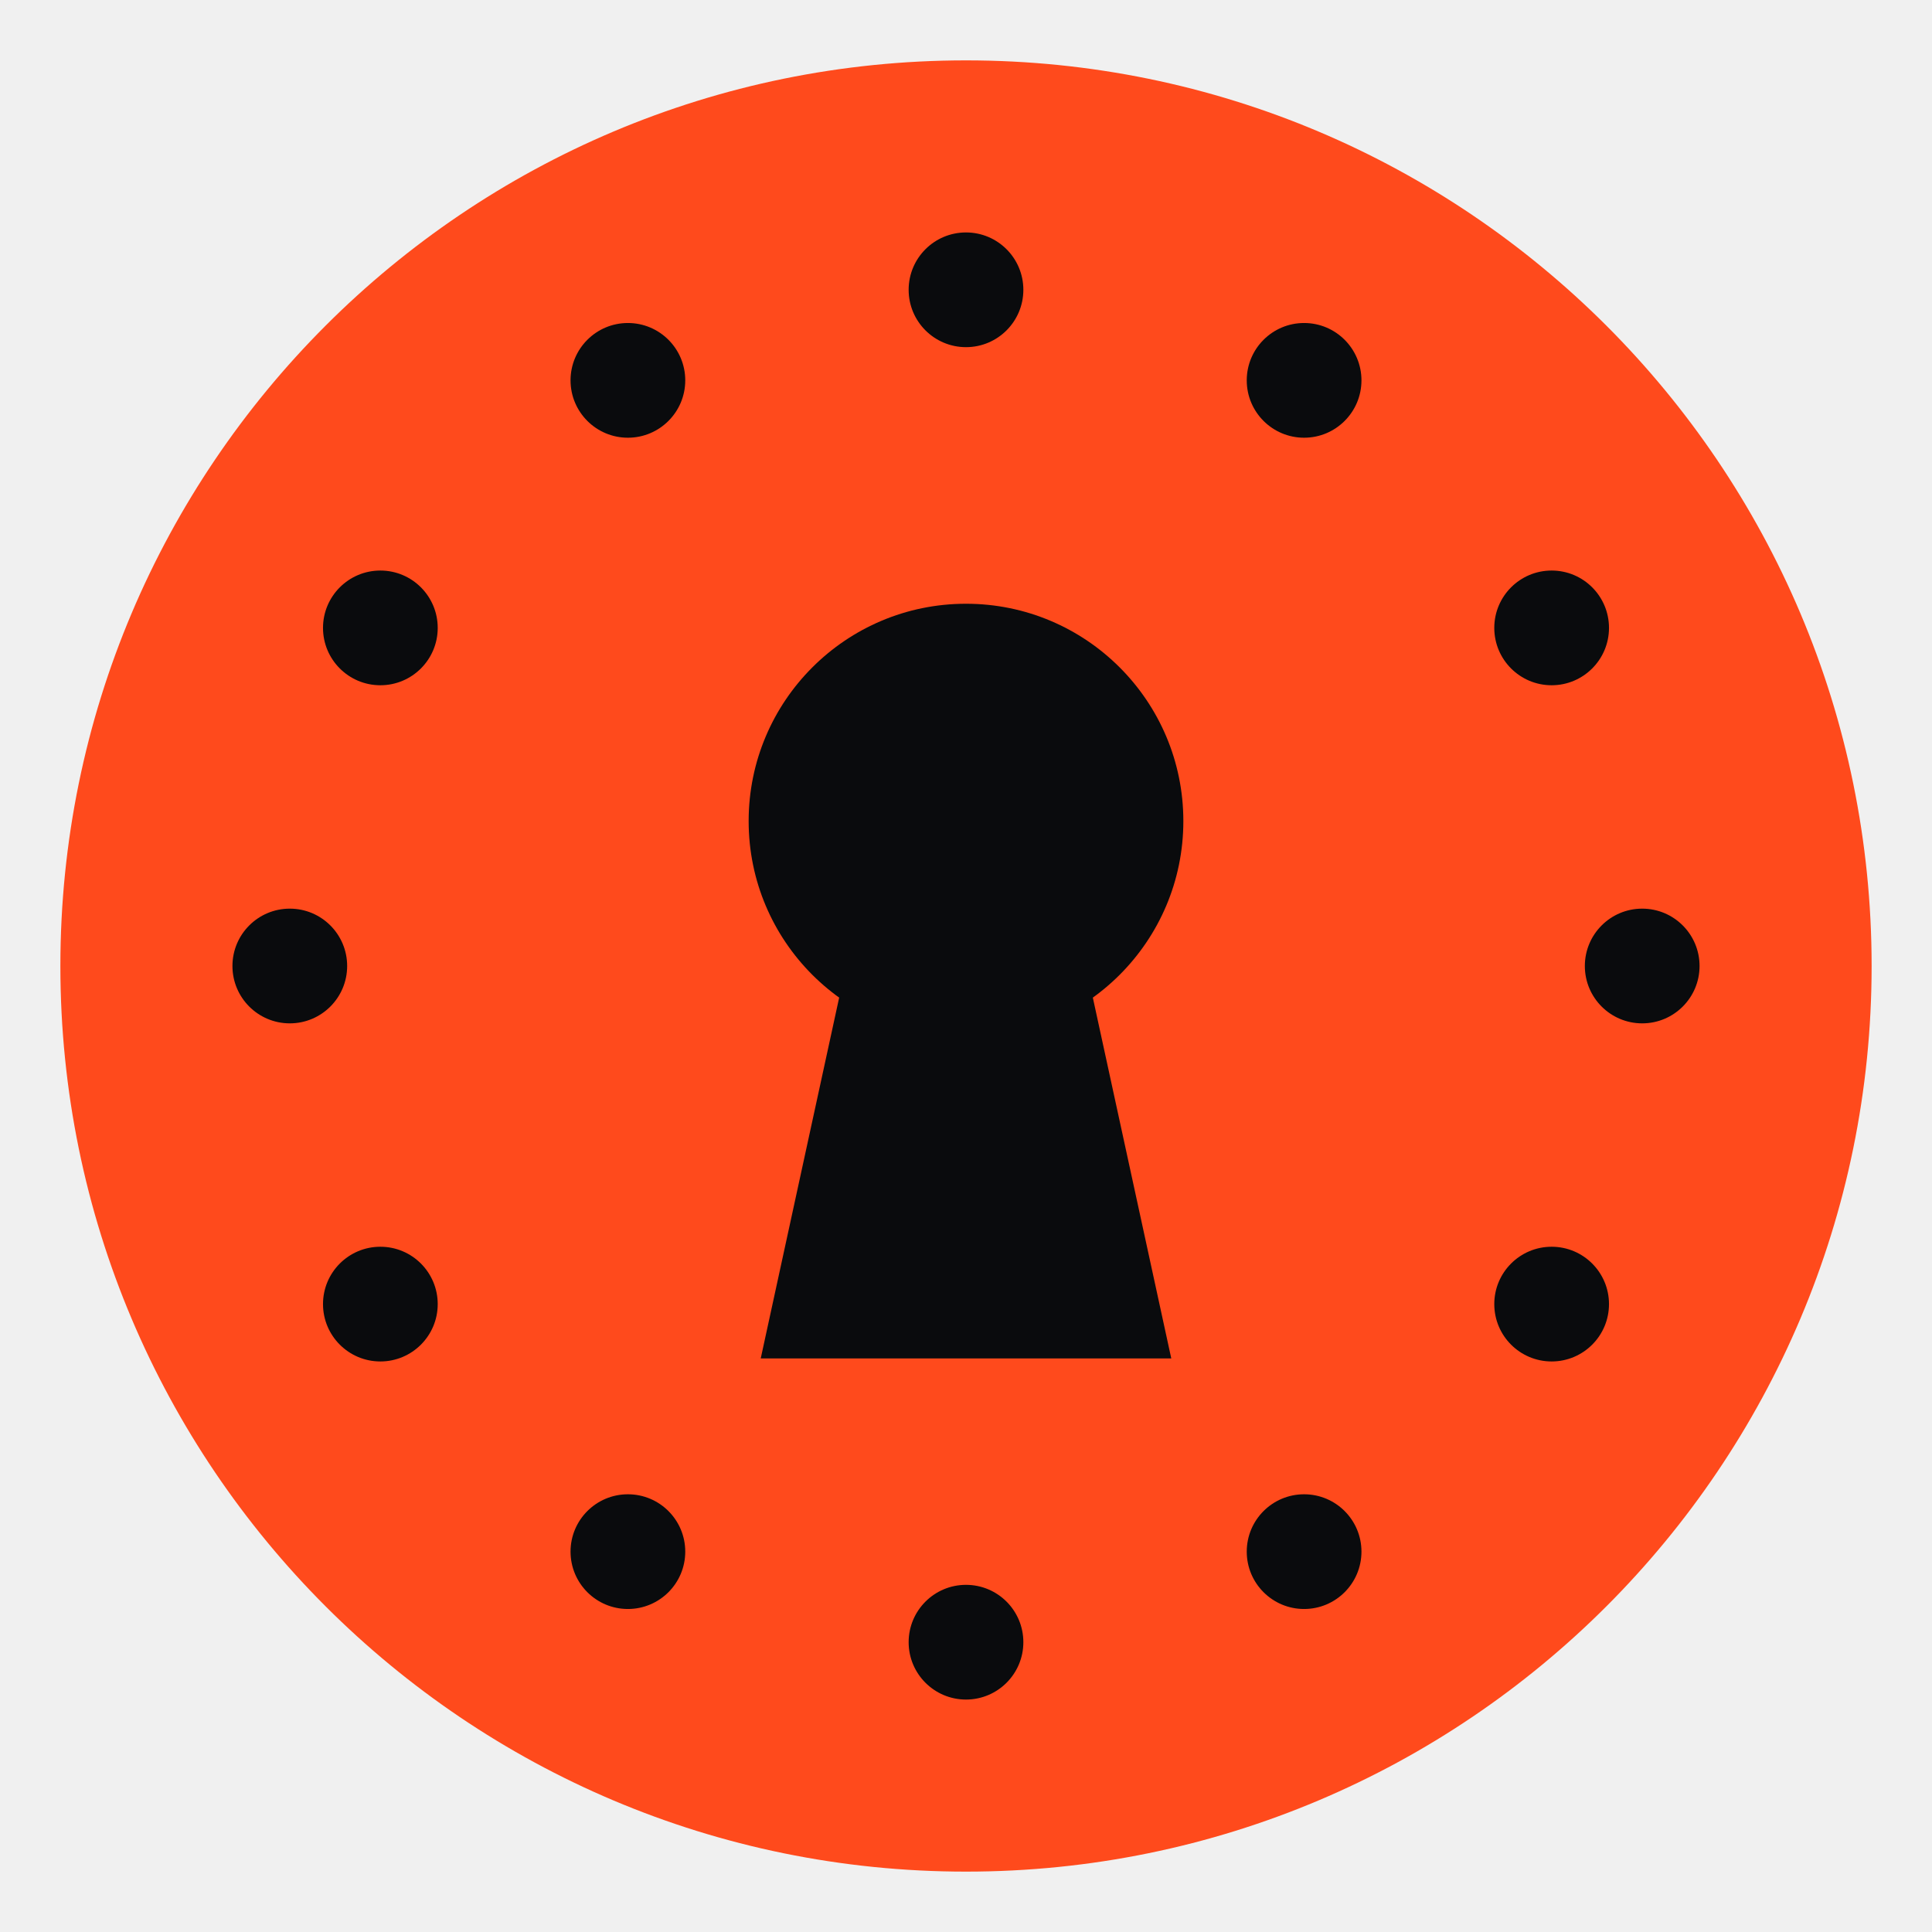
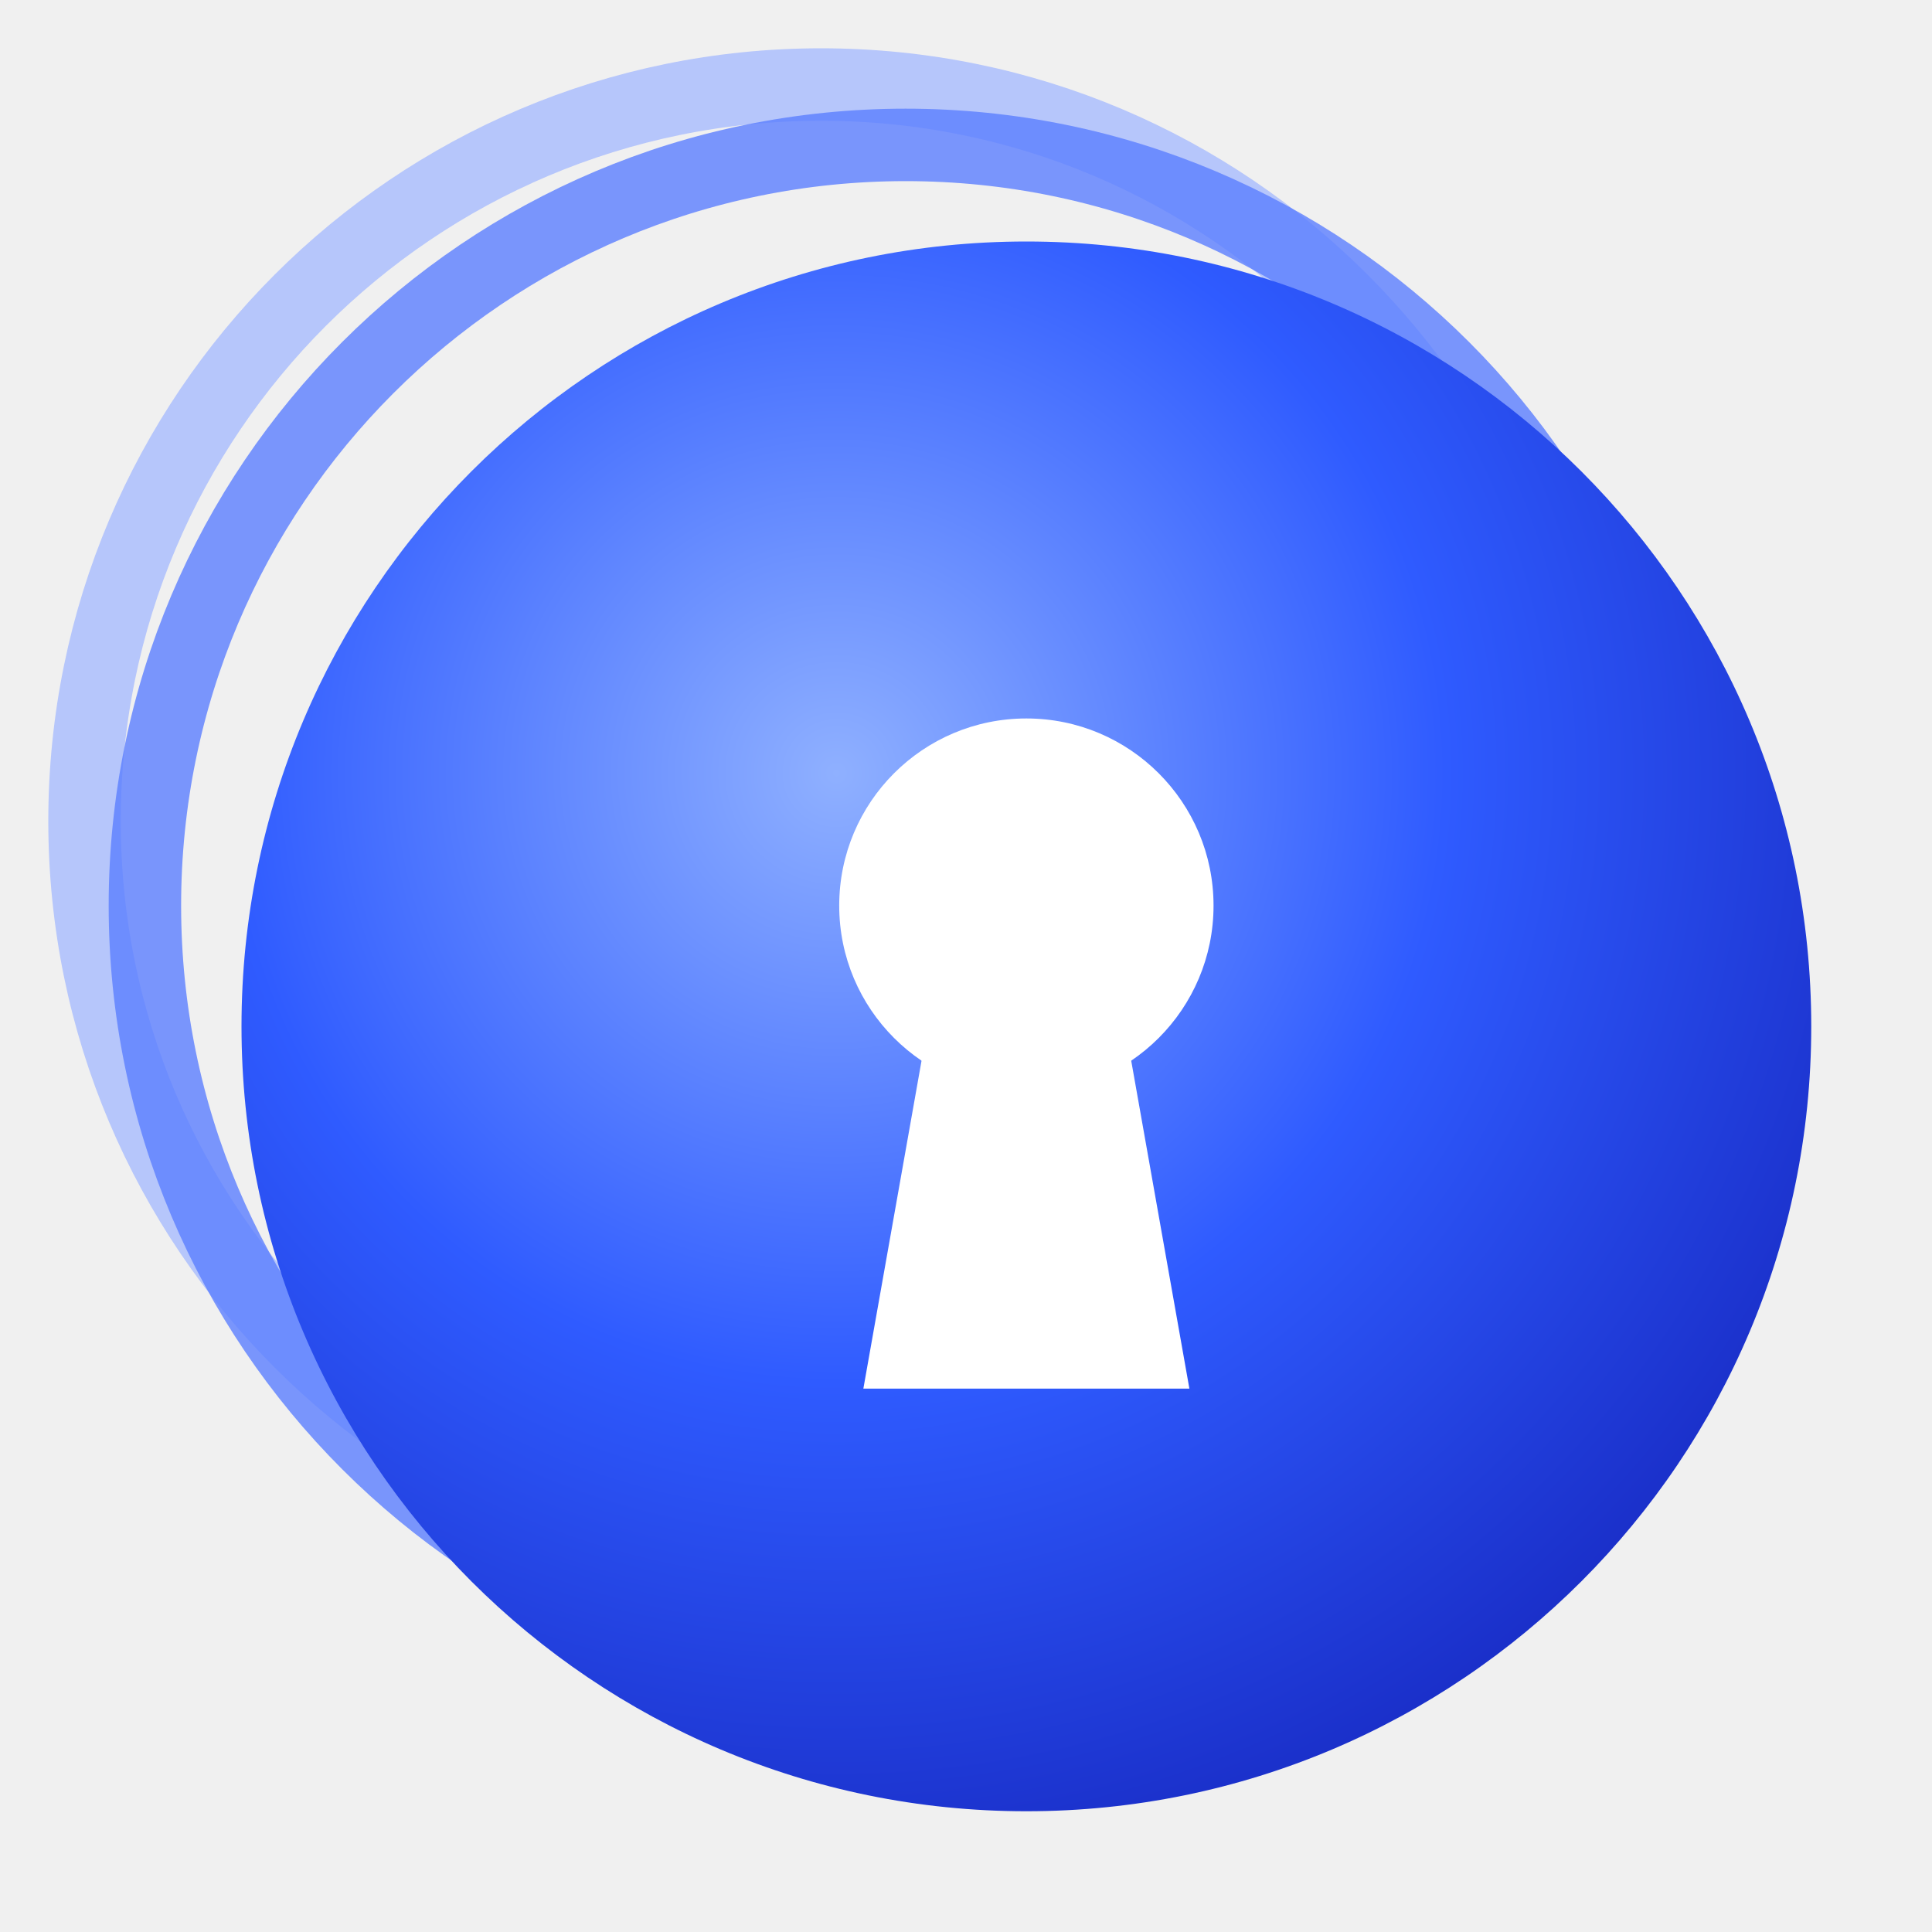
<svg xmlns="http://www.w3.org/2000/svg" viewBox="0 0 32 32">
-   <circle cx="16" cy="16" r="15" fill="#ff4a1c" />
-   <g fill="#0a0b0d">
-     <circle cx="27.2" cy="16" r="0.95" />
-     <circle cx="25.7" cy="21.6" r="0.95" />
-     <circle cx="21.6" cy="25.7" r="0.95" />
-     <circle cx="16" cy="27.2" r="0.95" />
-     <circle cx="10.4" cy="25.7" r="0.95" />
-     <circle cx="6.3" cy="21.6" r="0.95" />
-     <circle cx="4.8" cy="16" r="0.95" />
-     <circle cx="6.3" cy="10.4" r="0.95" />
-     <circle cx="10.4" cy="6.3" r="0.95" />
-     <circle cx="16" cy="4.8" r="0.95" />
-     <circle cx="21.6" cy="6.3" r="0.95" />
-     <circle cx="25.7" cy="10.4" r="0.95" />
-     <circle cx="16" cy="13.6" r="3.6" />
-     <path d="M14.1 15.6h3.8l1.5 6.9h-6.8z" />
-   </g>
+   <defs>
+     <radialGradient id="g" cx="38%" cy="34%" r="70%">
+       <stop offset="0" stop-color="#8fb0ff" />
+       <stop offset="0.55" stop-color="#2f5bff" />
+       <stop offset="1" stop-color="#1a2fc9" />
+     </radialGradient>
+   </defs>
+   <circle cx="13.6" cy="13.6" r="12.2" fill="none" stroke="#9db4ff" stroke-opacity="0.7" stroke-width="1.2" />
+   <circle cx="15" cy="15" r="12.6" fill="none" stroke="#5b7fff" stroke-opacity="0.8" stroke-width="1.2" />
+   <circle cx="17" cy="17" r="13" fill="url(#g)" />
+   <circle cx="17" cy="15" r="3.1" fill="#fff" />
+   <path d="M15.4 16.8h3.2l1.1 6.2h-5.4z" fill="#fff" />
</svg>
